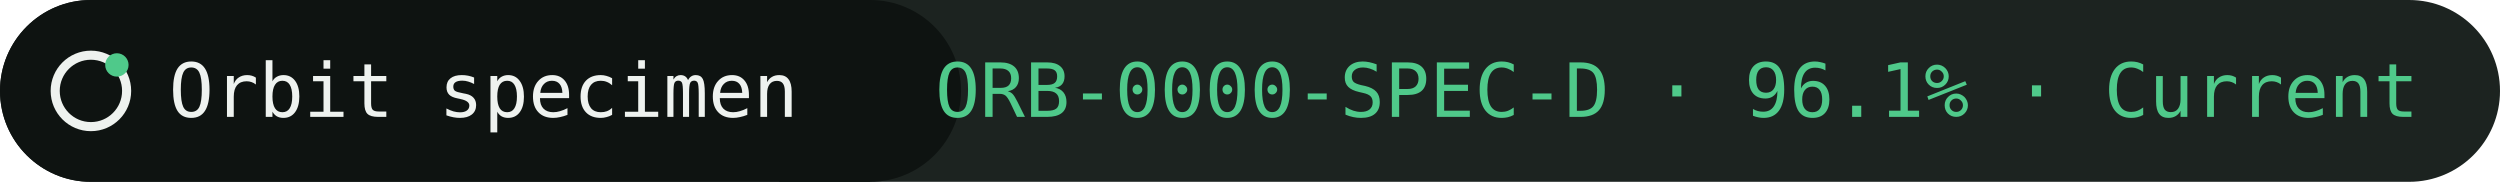
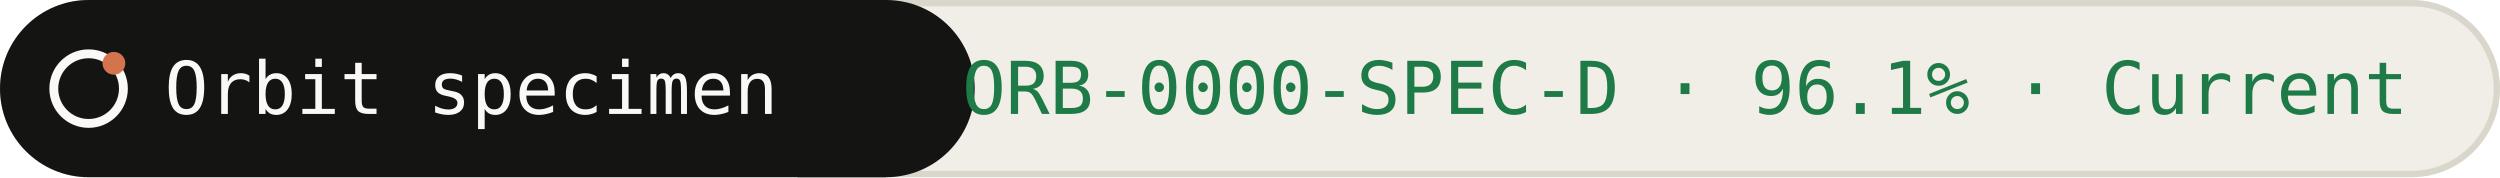
- <svg xmlns="http://www.w3.org/2000/svg" width="385" height="28" role="img" aria-label="Orbit specimen: ORB-0000-SPEC-D · 96.1% · Current">
-   <rect width="385" height="28" rx="14" fill="#1c2320" />
-   <rect width="148" height="28" rx="14" fill="#0e1311" />
-   <rect x="120" width="14" height="28" fill="#0e1311" />
-   <circle cx="14" cy="14" r="5.5" fill="none" stroke="#eef2ef" stroke-width="1.4" />
-   <circle cx="18" cy="10" r="1.8" fill="#4fc98a" />
+ <svg xmlns="http://www.w3.org/2000/svg" width="395" height="28" role="img" aria-label="Orbit specimen: ORB-0000-SPEC-D · 96.1% · Current">
+   <rect width="395" height="28" rx="14" fill="#F0EEE6" />
+   <rect x="0.5" y="0.5" width="394" height="27" rx="13.5" fill="none" stroke="#D9D6CC" />
+   <rect width="154" height="28" rx="14" fill="#141413" />
+   <rect x="126" width="14" height="28" fill="#141413" />
+   <circle cx="14" cy="14" r="5.5" fill="none" stroke="#FAF9F5" stroke-width="1.4" />
+   <circle cx="18" cy="10" r="1.8" fill="#D4744F" />
  <g font-family="IBM Plex Mono, ui-monospace, Menlo, monospace" font-size="11.5">
-     <text x="26" y="18" fill="#eef2ef">Orbit specimen</text>
-     <text x="144" y="18" fill="#4fc98a">ORB-0000-SPEC-D · 96.1% · Current</text>
+     <text x="26" y="18" fill="#FAF9F5">Orbit specimen</text>
+     <text x="152" y="18" fill="#1E7A47">ORB-0000-SPEC-D · 96.1% · Current</text>
  </g>
</svg>
